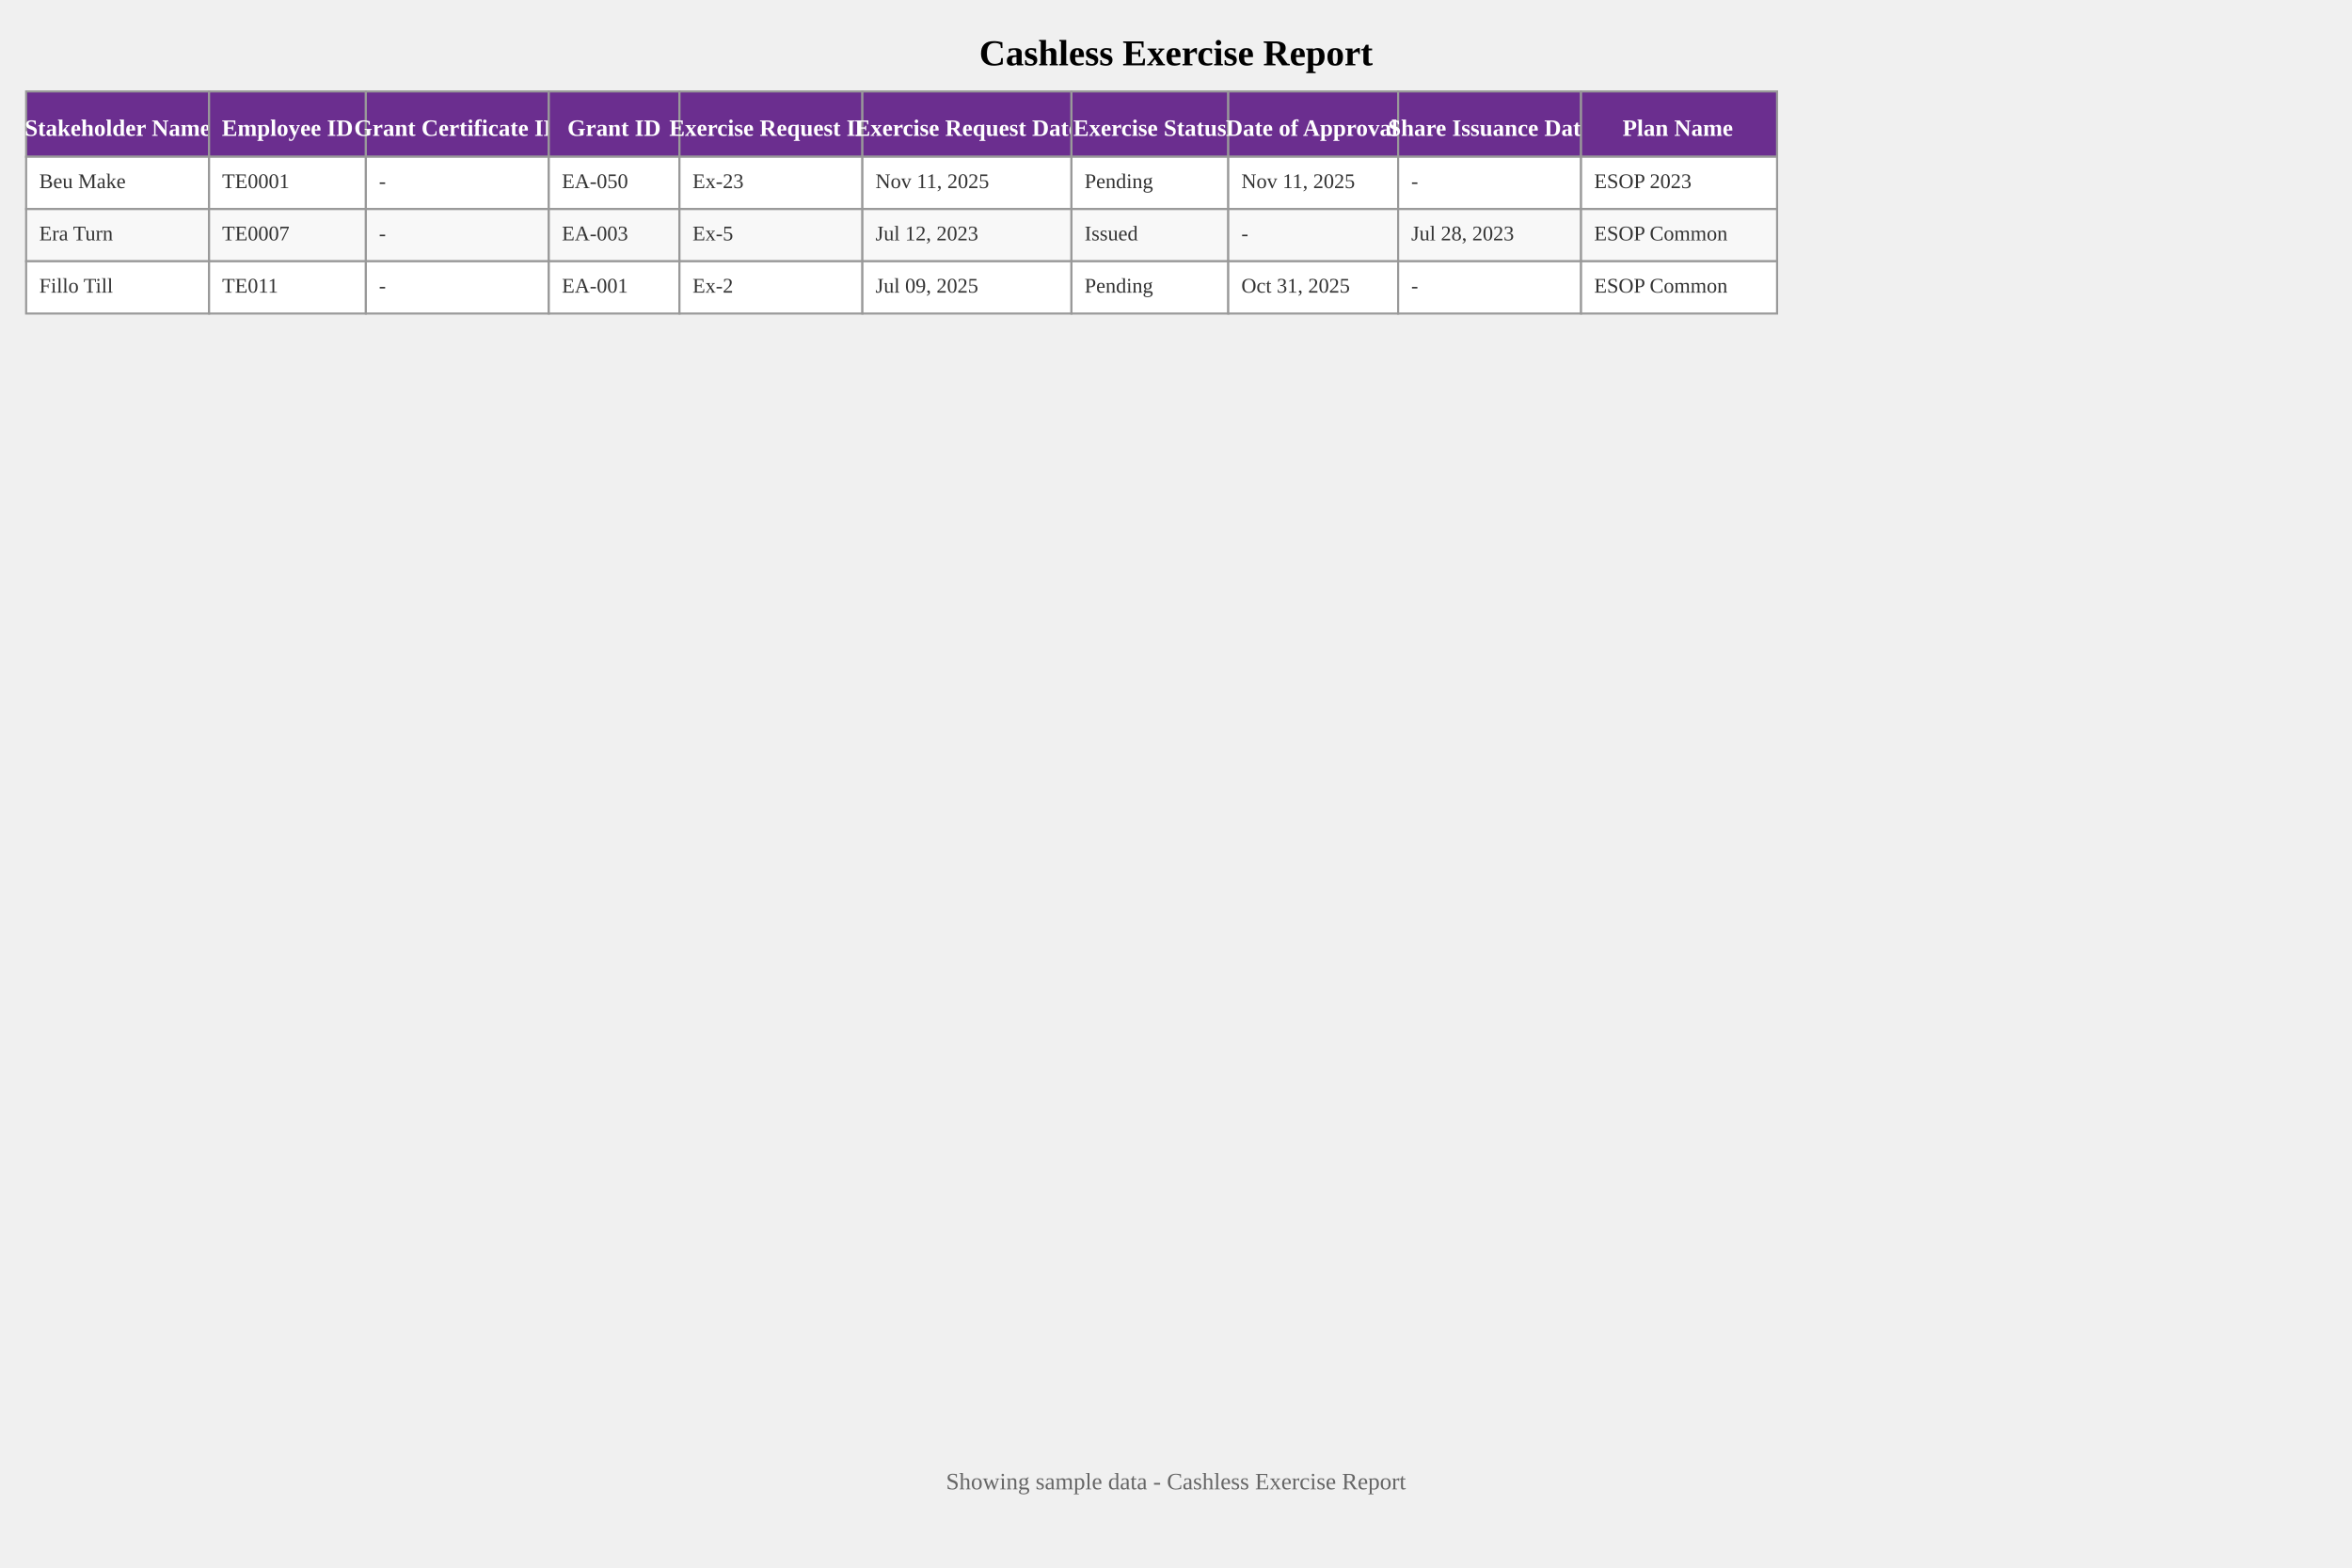
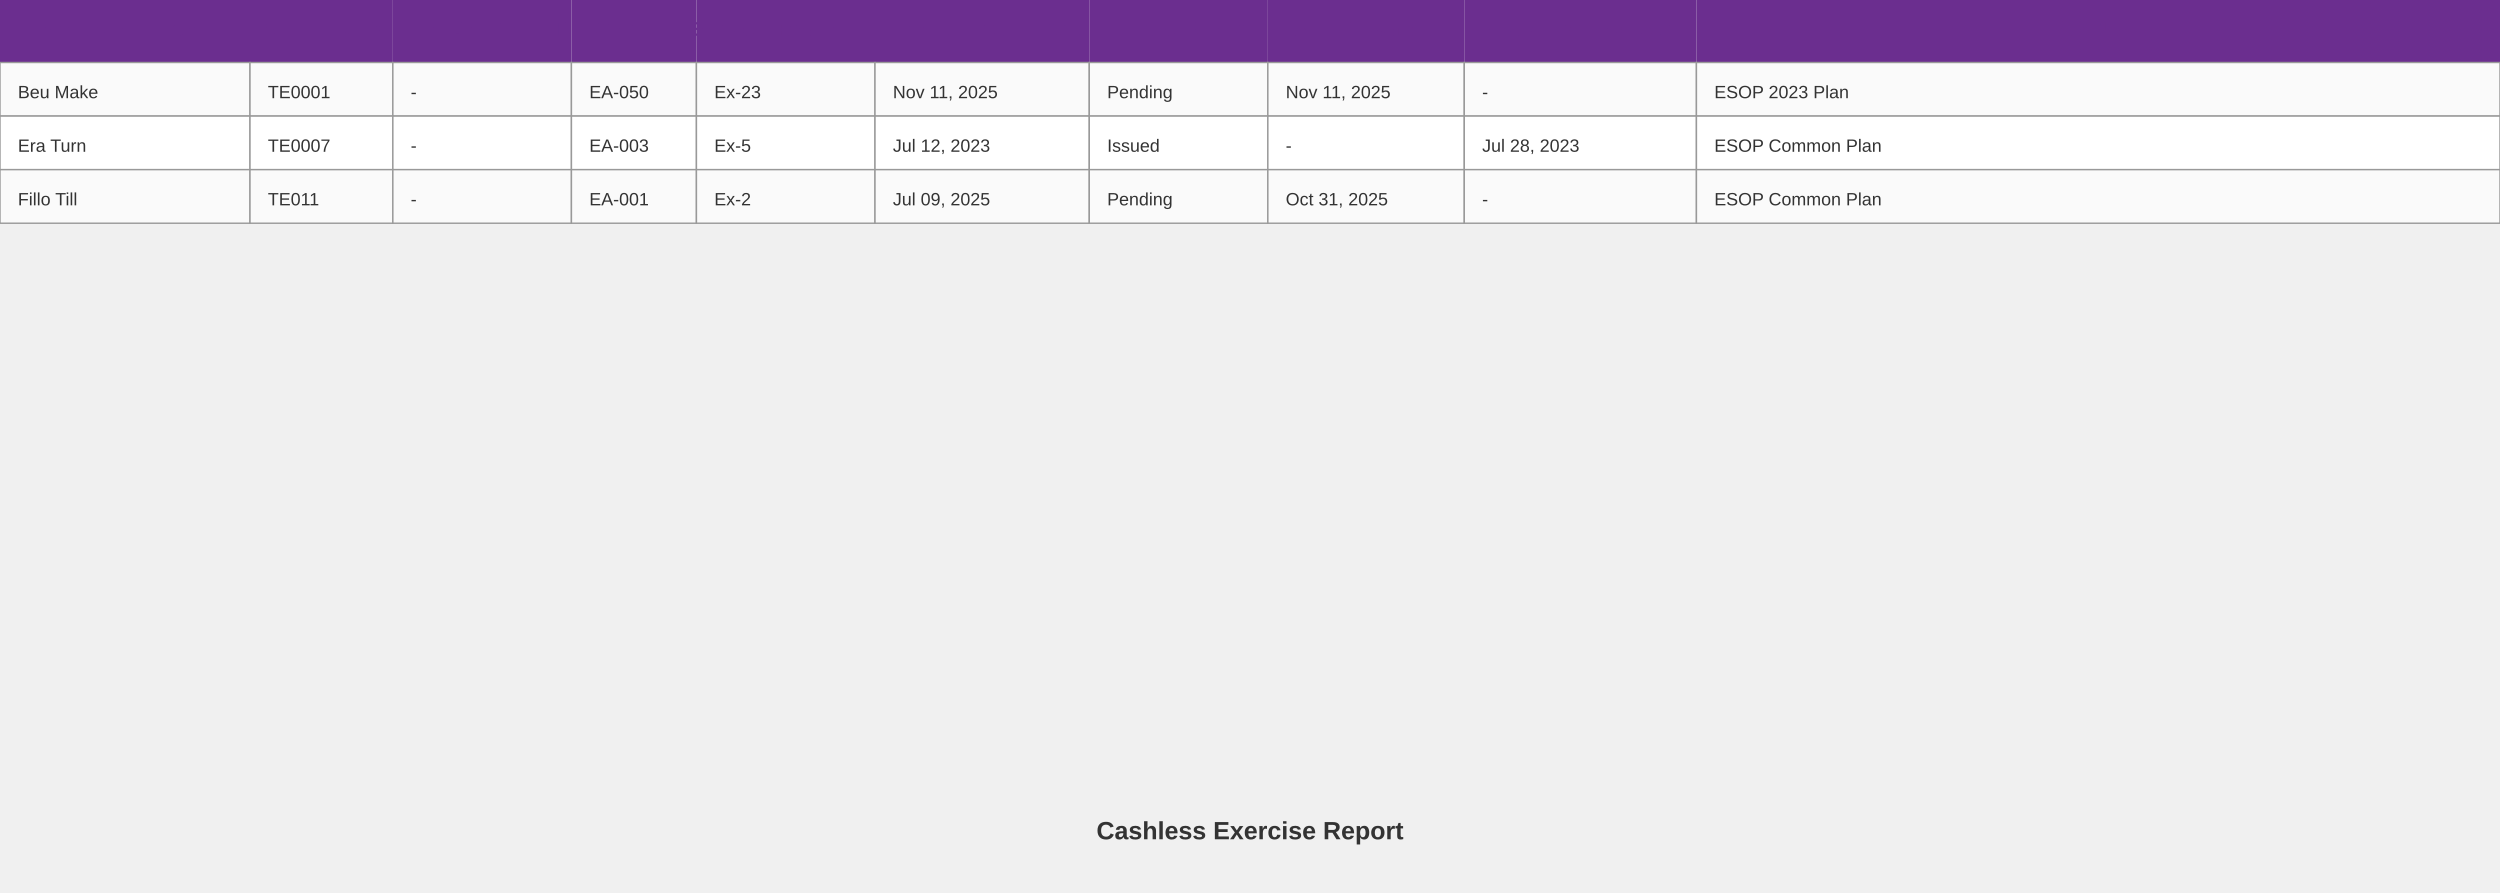
- <svg xmlns="http://www.w3.org/2000/svg" viewBox="0 0 900 600">
+ <svg xmlns="http://www.w3.org/2000/svg" viewBox="0 0 1400 500">
  <defs>
    <style>
-       .table-header { font-size: 9px; font-weight: bold; fill: white; text-anchor: middle; }
-       .table-cell { font-size: 8px; fill: #333; text-anchor: start; }
-       .table-border { stroke: #999; stroke-width: 0.8; }
-       .header-bg { fill: #6B2E8F; }
-       .row-bg-odd { fill: #ffffff; }
-       .row-bg-even { fill: #f8f8f8; }
-       .title { font-size: 14px; font-weight: bold; fill: #000; text-anchor: middle; }
+       .header { fill: #6B2E8F; color: white; font-family: Arial, sans-serif; font-size: 11px; font-weight: bold; }
+       .cell-text { font-family: Arial, sans-serif; font-size: 10px; fill: #333; }
+       .border { stroke: #999; stroke-width: 0.8; }
    </style>
  </defs>
-   <text x="450" y="25" class="title">Cashless Exercise Report</text>
-   <rect x="10" y="35" width="70" height="25" class="header-bg table-border" />
-   <text x="45" y="52" class="table-header">Stakeholder Name</text>
-   <rect x="80" y="35" width="60" height="25" class="header-bg table-border" />
-   <text x="110" y="52" class="table-header">Employee ID</text>
-   <rect x="140" y="35" width="70" height="25" class="header-bg table-border" />
-   <text x="175" y="52" class="table-header">Grant Certificate ID</text>
-   <rect x="210" y="35" width="50" height="25" class="header-bg table-border" />
-   <text x="235" y="52" class="table-header">Grant ID</text>
-   <rect x="260" y="35" width="70" height="25" class="header-bg table-border" />
-   <text x="295" y="52" class="table-header">Exercise Request ID</text>
-   <rect x="330" y="35" width="80" height="25" class="header-bg table-border" />
-   <text x="370" y="52" class="table-header">Exercise Request Date</text>
-   <rect x="410" y="35" width="60" height="25" class="header-bg table-border" />
-   <text x="440" y="52" class="table-header">Exercise Status</text>
-   <rect x="470" y="35" width="65" height="25" class="header-bg table-border" />
-   <text x="502" y="52" class="table-header">Date of Approval</text>
-   <rect x="535" y="35" width="70" height="25" class="header-bg table-border" />
-   <text x="570" y="52" class="table-header">Share Issuance Date</text>
-   <rect x="605" y="35" width="75" height="25" class="header-bg table-border" />
-   <text x="642" y="52" class="table-header">Plan Name</text>
-   <rect x="10" y="60" width="70" height="20" class="row-bg-odd table-border" />
-   <text x="15" y="72" class="table-cell">Beu Make</text>
-   <rect x="80" y="60" width="60" height="20" class="row-bg-odd table-border" />
-   <text x="85" y="72" class="table-cell">TE0001</text>
-   <rect x="140" y="60" width="70" height="20" class="row-bg-odd table-border" />
-   <text x="145" y="72" class="table-cell">-</text>
-   <rect x="210" y="60" width="50" height="20" class="row-bg-odd table-border" />
-   <text x="215" y="72" class="table-cell">EA-050</text>
-   <rect x="260" y="60" width="70" height="20" class="row-bg-odd table-border" />
-   <text x="265" y="72" class="table-cell">Ex-23</text>
-   <rect x="330" y="60" width="80" height="20" class="row-bg-odd table-border" />
-   <text x="335" y="72" class="table-cell">Nov 11, 2025</text>
-   <rect x="410" y="60" width="60" height="20" class="row-bg-odd table-border" />
-   <text x="415" y="72" class="table-cell">Pending</text>
-   <rect x="470" y="60" width="65" height="20" class="row-bg-odd table-border" />
-   <text x="475" y="72" class="table-cell">Nov 11, 2025</text>
-   <rect x="535" y="60" width="70" height="20" class="row-bg-odd table-border" />
-   <text x="540" y="72" class="table-cell">-</text>
-   <rect x="605" y="60" width="75" height="20" class="row-bg-odd table-border" />
-   <text x="610" y="72" class="table-cell">ESOP 2023</text>
-   <rect x="10" y="80" width="70" height="20" class="row-bg-even table-border" />
-   <text x="15" y="92" class="table-cell">Era Turn</text>
-   <rect x="80" y="80" width="60" height="20" class="row-bg-even table-border" />
-   <text x="85" y="92" class="table-cell">TE0007</text>
-   <rect x="140" y="80" width="70" height="20" class="row-bg-even table-border" />
-   <text x="145" y="92" class="table-cell">-</text>
-   <rect x="210" y="80" width="50" height="20" class="row-bg-even table-border" />
-   <text x="215" y="92" class="table-cell">EA-003</text>
-   <rect x="260" y="80" width="70" height="20" class="row-bg-even table-border" />
-   <text x="265" y="92" class="table-cell">Ex-5</text>
-   <rect x="330" y="80" width="80" height="20" class="row-bg-even table-border" />
-   <text x="335" y="92" class="table-cell">Jul 12, 2023</text>
-   <rect x="410" y="80" width="60" height="20" class="row-bg-even table-border" />
-   <text x="415" y="92" class="table-cell">Issued</text>
-   <rect x="470" y="80" width="65" height="20" class="row-bg-even table-border" />
-   <text x="475" y="92" class="table-cell">-</text>
-   <rect x="535" y="80" width="70" height="20" class="row-bg-even table-border" />
-   <text x="540" y="92" class="table-cell">Jul 28, 2023</text>
-   <rect x="605" y="80" width="75" height="20" class="row-bg-even table-border" />
-   <text x="610" y="92" class="table-cell">ESOP Common</text>
-   <rect x="10" y="100" width="70" height="20" class="row-bg-odd table-border" />
-   <text x="15" y="112" class="table-cell">Fillo Till</text>
-   <rect x="80" y="100" width="60" height="20" class="row-bg-odd table-border" />
-   <text x="85" y="112" class="table-cell">TE011</text>
-   <rect x="140" y="100" width="70" height="20" class="row-bg-odd table-border" />
-   <text x="145" y="112" class="table-cell">-</text>
-   <rect x="210" y="100" width="50" height="20" class="row-bg-odd table-border" />
-   <text x="215" y="112" class="table-cell">EA-001</text>
-   <rect x="260" y="100" width="70" height="20" class="row-bg-odd table-border" />
-   <text x="265" y="112" class="table-cell">Ex-2</text>
-   <rect x="330" y="100" width="80" height="20" class="row-bg-odd table-border" />
-   <text x="335" y="112" class="table-cell">Jul 09, 2025</text>
-   <rect x="410" y="100" width="60" height="20" class="row-bg-odd table-border" />
-   <text x="415" y="112" class="table-cell">Pending</text>
-   <rect x="470" y="100" width="65" height="20" class="row-bg-odd table-border" />
-   <text x="475" y="112" class="table-cell">Oct 31, 2025</text>
-   <rect x="535" y="100" width="70" height="20" class="row-bg-odd table-border" />
-   <text x="540" y="112" class="table-cell">-</text>
-   <rect x="605" y="100" width="75" height="20" class="row-bg-odd table-border" />
-   <text x="610" y="112" class="table-cell">ESOP Common</text>
-   <text x="450" y="570" text-anchor="middle" style="font-size: 9px; fill: #666;">Showing sample data - Cashless Exercise Report</text>
+   <rect x="0" y="0" width="140" height="35" class="header" fill="#6B2E8F" />
+   <text x="70" y="20" text-anchor="middle" class="header" fill="white">Stakeholder Name</text>
+   <rect x="140" y="0" width="80" height="35" class="header" fill="#6B2E8F" />
+   <text x="180" y="20" text-anchor="middle" class="header" fill="white">Employee ID</text>
+   <rect x="220" y="0" width="100" height="35" class="header" fill="#6B2E8F" />
+   <text x="270" y="20" text-anchor="middle" class="header" fill="white">Grant Certificate ID</text>
+   <rect x="320" y="0" width="70" height="35" class="header" fill="#6B2E8F" />
+   <text x="355" y="20" text-anchor="middle" class="header" fill="white">Grant ID</text>
+   <rect x="390" y="0" width="100" height="35" class="header" fill="#6B2E8F" />
+   <text x="440" y="20" text-anchor="middle" class="header" fill="white">Exercise Request ID</text>
+   <rect x="490" y="0" width="120" height="35" class="header" fill="#6B2E8F" />
+   <text x="550" y="20" text-anchor="middle" class="header" fill="white">Exercise Request Date</text>
+   <rect x="610" y="0" width="100" height="35" class="header" fill="#6B2E8F" />
+   <text x="660" y="20" text-anchor="middle" class="header" fill="white">Exercise Status</text>
+   <rect x="710" y="0" width="110" height="35" class="header" fill="#6B2E8F" />
+   <text x="765" y="20" text-anchor="middle" class="header" fill="white">Date of Approval</text>
+   <rect x="820" y="0" width="130" height="35" class="header" fill="#6B2E8F" />
+   <text x="885" y="20" text-anchor="middle" class="header" fill="white">Share Issuance Date</text>
+   <rect x="950" y="0" width="450" height="35" class="header" fill="#6B2E8F" />
+   <text x="1175" y="20" text-anchor="middle" class="header" fill="white">Plan Name</text>
+   <rect x="0" y="35" width="140" height="30" class="border" fill="#fafafa" />
+   <text x="10" y="55" class="cell-text">Beu Make</text>
+   <rect x="140" y="35" width="80" height="30" class="border" fill="#fafafa" />
+   <text x="150" y="55" class="cell-text">TE0001</text>
+   <rect x="220" y="35" width="100" height="30" class="border" fill="#fafafa" />
+   <text x="230" y="55" class="cell-text">-</text>
+   <rect x="320" y="35" width="70" height="30" class="border" fill="#fafafa" />
+   <text x="330" y="55" class="cell-text">EA-050</text>
+   <rect x="390" y="35" width="100" height="30" class="border" fill="#fafafa" />
+   <text x="400" y="55" class="cell-text">Ex-23</text>
+   <rect x="490" y="35" width="120" height="30" class="border" fill="#fafafa" />
+   <text x="500" y="55" class="cell-text">Nov 11, 2025</text>
+   <rect x="610" y="35" width="100" height="30" class="border" fill="#fafafa" />
+   <text x="620" y="55" class="cell-text">Pending</text>
+   <rect x="710" y="35" width="110" height="30" class="border" fill="#fafafa" />
+   <text x="720" y="55" class="cell-text">Nov 11, 2025</text>
+   <rect x="820" y="35" width="130" height="30" class="border" fill="#fafafa" />
+   <text x="830" y="55" class="cell-text">-</text>
+   <rect x="950" y="35" width="450" height="30" class="border" fill="#fafafa" />
+   <text x="960" y="55" class="cell-text">ESOP 2023 Plan</text>
+   <rect x="0" y="65" width="140" height="30" class="border" fill="white" />
+   <text x="10" y="85" class="cell-text">Era Turn</text>
+   <rect x="140" y="65" width="80" height="30" class="border" fill="white" />
+   <text x="150" y="85" class="cell-text">TE0007</text>
+   <rect x="220" y="65" width="100" height="30" class="border" fill="white" />
+   <text x="230" y="85" class="cell-text">-</text>
+   <rect x="320" y="65" width="70" height="30" class="border" fill="white" />
+   <text x="330" y="85" class="cell-text">EA-003</text>
+   <rect x="390" y="65" width="100" height="30" class="border" fill="white" />
+   <text x="400" y="85" class="cell-text">Ex-5</text>
+   <rect x="490" y="65" width="120" height="30" class="border" fill="white" />
+   <text x="500" y="85" class="cell-text">Jul 12, 2023</text>
+   <rect x="610" y="65" width="100" height="30" class="border" fill="white" />
+   <text x="620" y="85" class="cell-text">Issued</text>
+   <rect x="710" y="65" width="110" height="30" class="border" fill="white" />
+   <text x="720" y="85" class="cell-text">-</text>
+   <rect x="820" y="65" width="130" height="30" class="border" fill="white" />
+   <text x="830" y="85" class="cell-text">Jul 28, 2023</text>
+   <rect x="950" y="65" width="450" height="30" class="border" fill="white" />
+   <text x="960" y="85" class="cell-text">ESOP Common Plan</text>
+   <rect x="0" y="95" width="140" height="30" class="border" fill="#fafafa" />
+   <text x="10" y="115" class="cell-text">Fillo Till</text>
+   <rect x="140" y="95" width="80" height="30" class="border" fill="#fafafa" />
+   <text x="150" y="115" class="cell-text">TE011</text>
+   <rect x="220" y="95" width="100" height="30" class="border" fill="#fafafa" />
+   <text x="230" y="115" class="cell-text">-</text>
+   <rect x="320" y="95" width="70" height="30" class="border" fill="#fafafa" />
+   <text x="330" y="115" class="cell-text">EA-001</text>
+   <rect x="390" y="95" width="100" height="30" class="border" fill="#fafafa" />
+   <text x="400" y="115" class="cell-text">Ex-2</text>
+   <rect x="490" y="95" width="120" height="30" class="border" fill="#fafafa" />
+   <text x="500" y="115" class="cell-text">Jul 09, 2025</text>
+   <rect x="610" y="95" width="100" height="30" class="border" fill="#fafafa" />
+   <text x="620" y="115" class="cell-text">Pending</text>
+   <rect x="710" y="95" width="110" height="30" class="border" fill="#fafafa" />
+   <text x="720" y="115" class="cell-text">Oct 31, 2025</text>
+   <rect x="820" y="95" width="130" height="30" class="border" fill="#fafafa" />
+   <text x="830" y="115" class="cell-text">-</text>
+   <rect x="950" y="95" width="450" height="30" class="border" fill="#fafafa" />
+   <text x="960" y="115" class="cell-text">ESOP Common Plan</text>
+   <text x="700" y="470" text-anchor="middle" style="font-size: 14px; font-weight: bold; font-family: Arial; fill: #333;">Cashless Exercise Report</text>
</svg>
